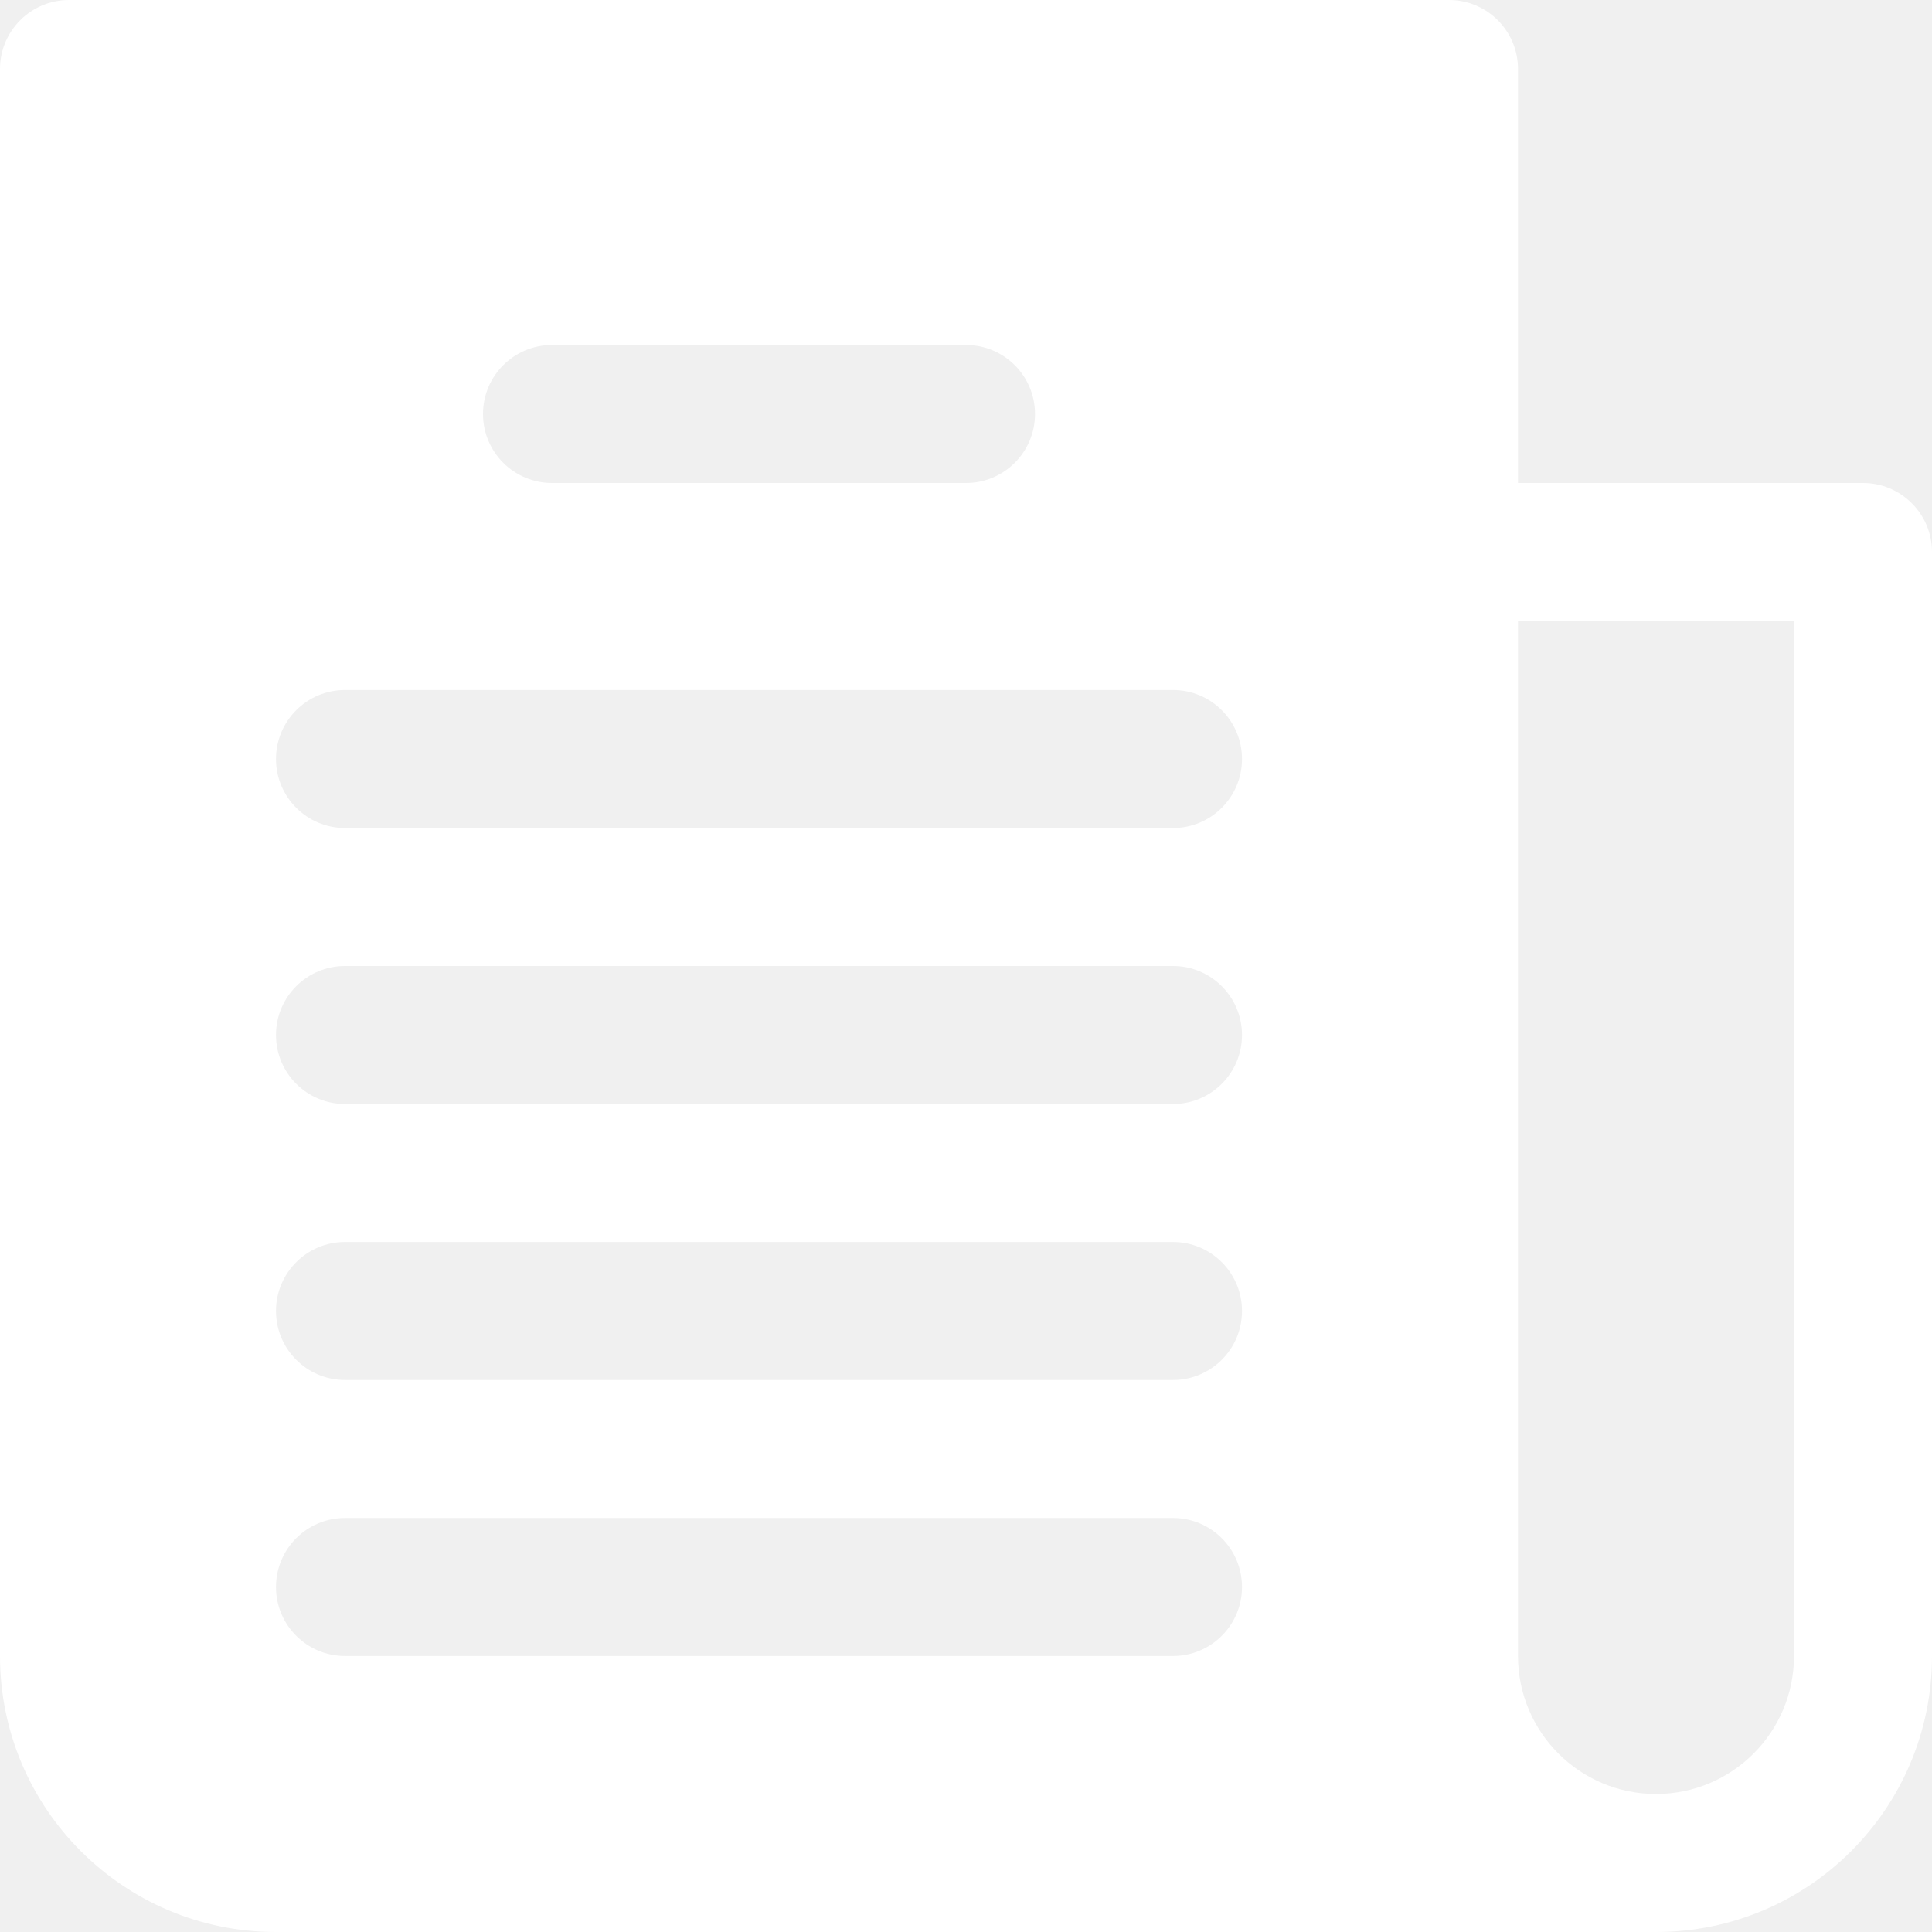
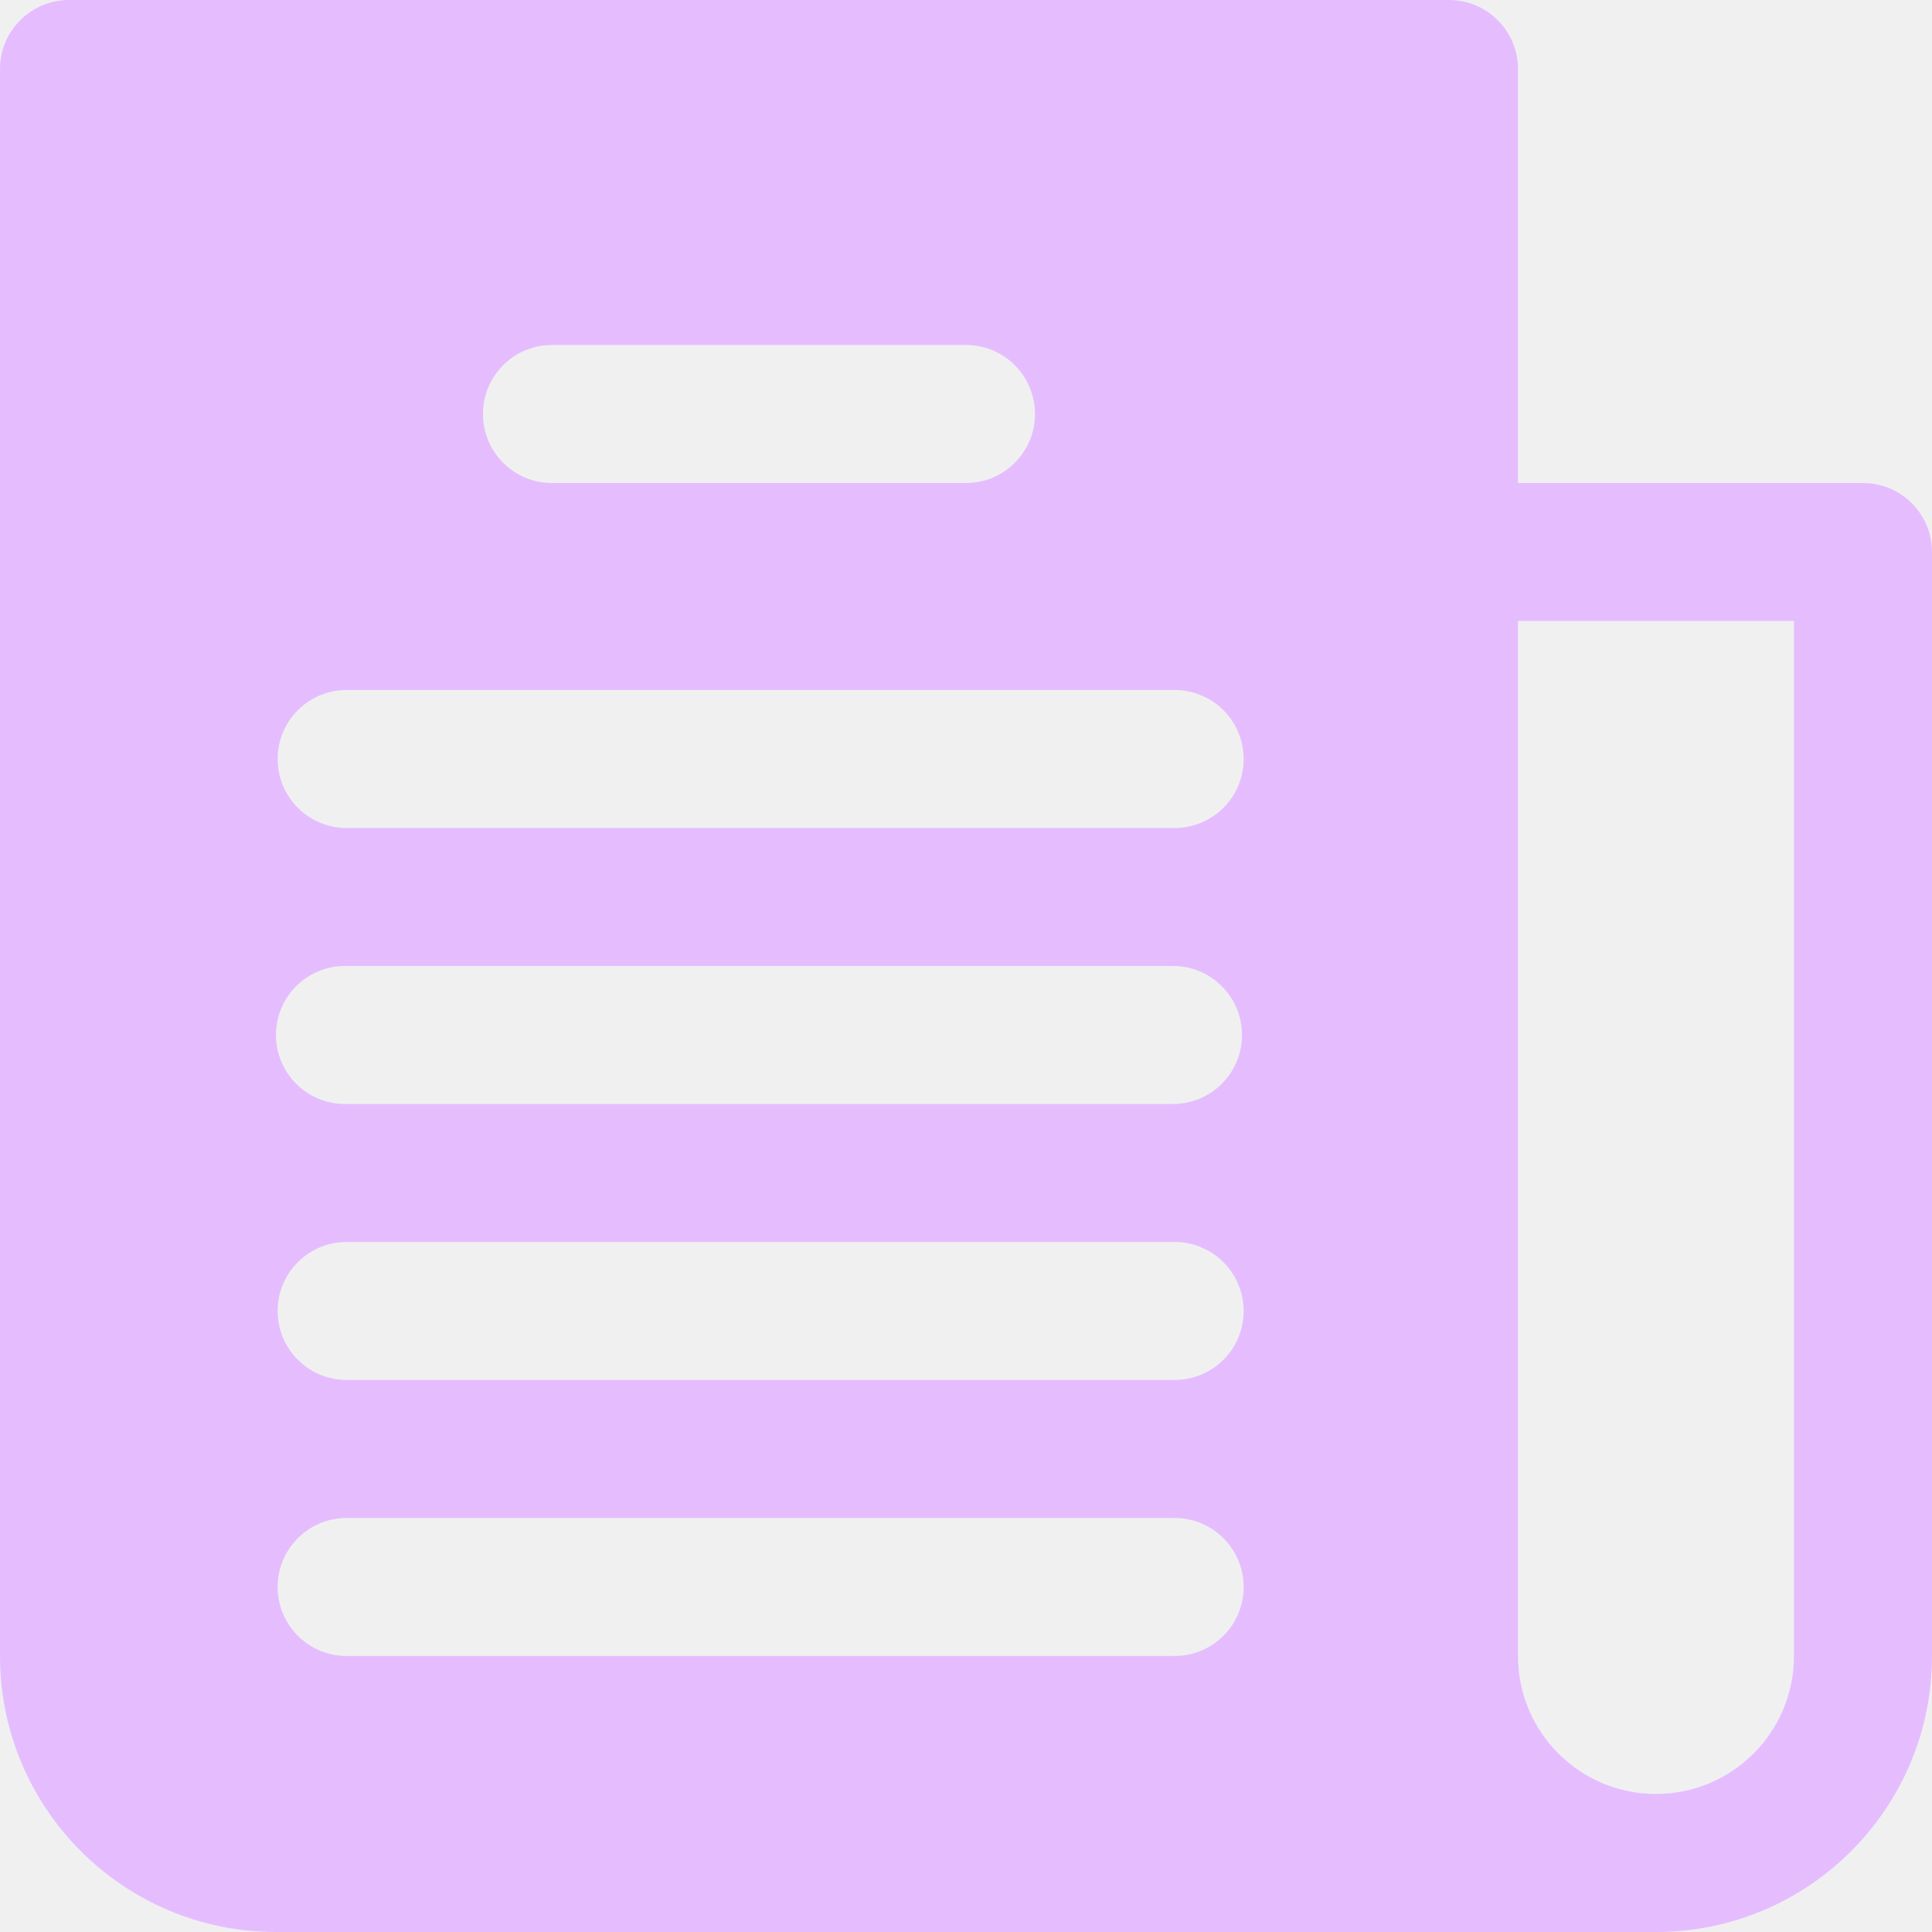
- <svg xmlns="http://www.w3.org/2000/svg" version="1.1" id="Capa_1" x="0px" y="0px" viewBox="0 0 477.867 477.867" xml:space="preserve" fill="white">
-   <g>
-     <g>
-       <path d="M460.8,119.467h-85.333v-102.4C375.467,7.641,367.826,0,358.4,0H17.067C7.641,0,0,7.641,0,17.067V409.6    c0,37.703,30.564,68.267,68.267,68.267H409.6c37.703,0,68.267-30.564,68.267-68.267V136.533    C477.867,127.108,470.226,119.467,460.8,119.467z M136.533,85.333h102.4c9.426,0,17.067,7.641,17.067,17.067    s-7.641,17.067-17.067,17.067h-102.4c-9.426,0-17.067-7.641-17.067-17.067S127.108,85.333,136.533,85.333z M290.133,409.6h-204.8    c-9.426,0-17.067-7.641-17.067-17.067s7.641-17.067,17.067-17.067h204.8c9.426,0,17.067,7.641,17.067,17.067    S299.559,409.6,290.133,409.6z M290.133,341.333h-204.8c-9.426,0-17.067-7.641-17.067-17.067c0-9.426,7.641-17.067,17.067-17.067    h204.8c9.426,0,17.067,7.641,17.067,17.067C307.2,333.692,299.559,341.333,290.133,341.333z M290.133,273.067h-204.8    c-9.426,0-17.067-7.641-17.067-17.067c0-9.426,7.641-17.067,17.067-17.067h204.8c9.426,0,17.067,7.641,17.067,17.067    C307.2,265.426,299.559,273.067,290.133,273.067z M290.133,204.8h-204.8c-9.426,0-17.067-7.641-17.067-17.067    c0-9.426,7.641-17.067,17.067-17.067h204.8c9.426,0,17.067,7.641,17.067,17.067C307.2,197.159,299.559,204.8,290.133,204.8z     M443.733,409.6c0,18.851-15.282,34.133-34.133,34.133s-34.133-15.282-34.133-34.133v-256h68.267V409.6z" />
-     </g>
-   </g>
-   <g>
- </g>
-   <g>
- </g>
-   <g>
- </g>
-   <g>
- </g>
-   <g>
- </g>
-   <g>
- </g>
-   <g>
- </g>
-   <g>
- </g>
-   <g>
- </g>
-   <g>
- </g>
-   <g>
- </g>
-   <g>
- </g>
-   <g>
- </g>
-   <g>
- </g>
-   <g>
- </g>
+ <svg xmlns="http://www.w3.org/2000/svg" id="a1713d87-a598-4e30-88de-0d1185ca2ec0" data-name="Capa 1" viewBox="0 0 477.87 477.87">
+   <path d="M460.8,119.47H375.47V17.07A17.07,17.07,0,0,0,358.4,0H17.07A17.07,17.07,0,0,0,0,17.07V409.6a68.27,68.27,0,0,0,68.27,68.27H409.6a68.28,68.28,0,0,0,68.27-68.27V136.53A17.06,17.06,0,0,0,460.8,119.47ZM136.53,85.33h102.4a17.07,17.07,0,0,1,0,34.14H136.53a17.07,17.07,0,0,1,0-34.14ZM290.13,409.6H85.33a17.07,17.07,0,0,1,0-34.13h204.8a17.07,17.07,0,1,1,0,34.13Zm0-68.27H85.33a17.07,17.07,0,0,1,0-34.13h204.8a17.07,17.07,0,1,1,0,34.13Zm0-68.26H85.33a17.07,17.07,0,0,1,0-34.14h204.8a17.07,17.07,0,0,1,0,34.14Zm0-68.27H85.33a17.07,17.07,0,0,1,0-34.13h204.8a17.07,17.07,0,1,1,0,34.13Zm153.6,204.8a34.13,34.13,0,0,1-68.26,0v-256h68.26v256Z" fill="#e5bdff" />
</svg>
